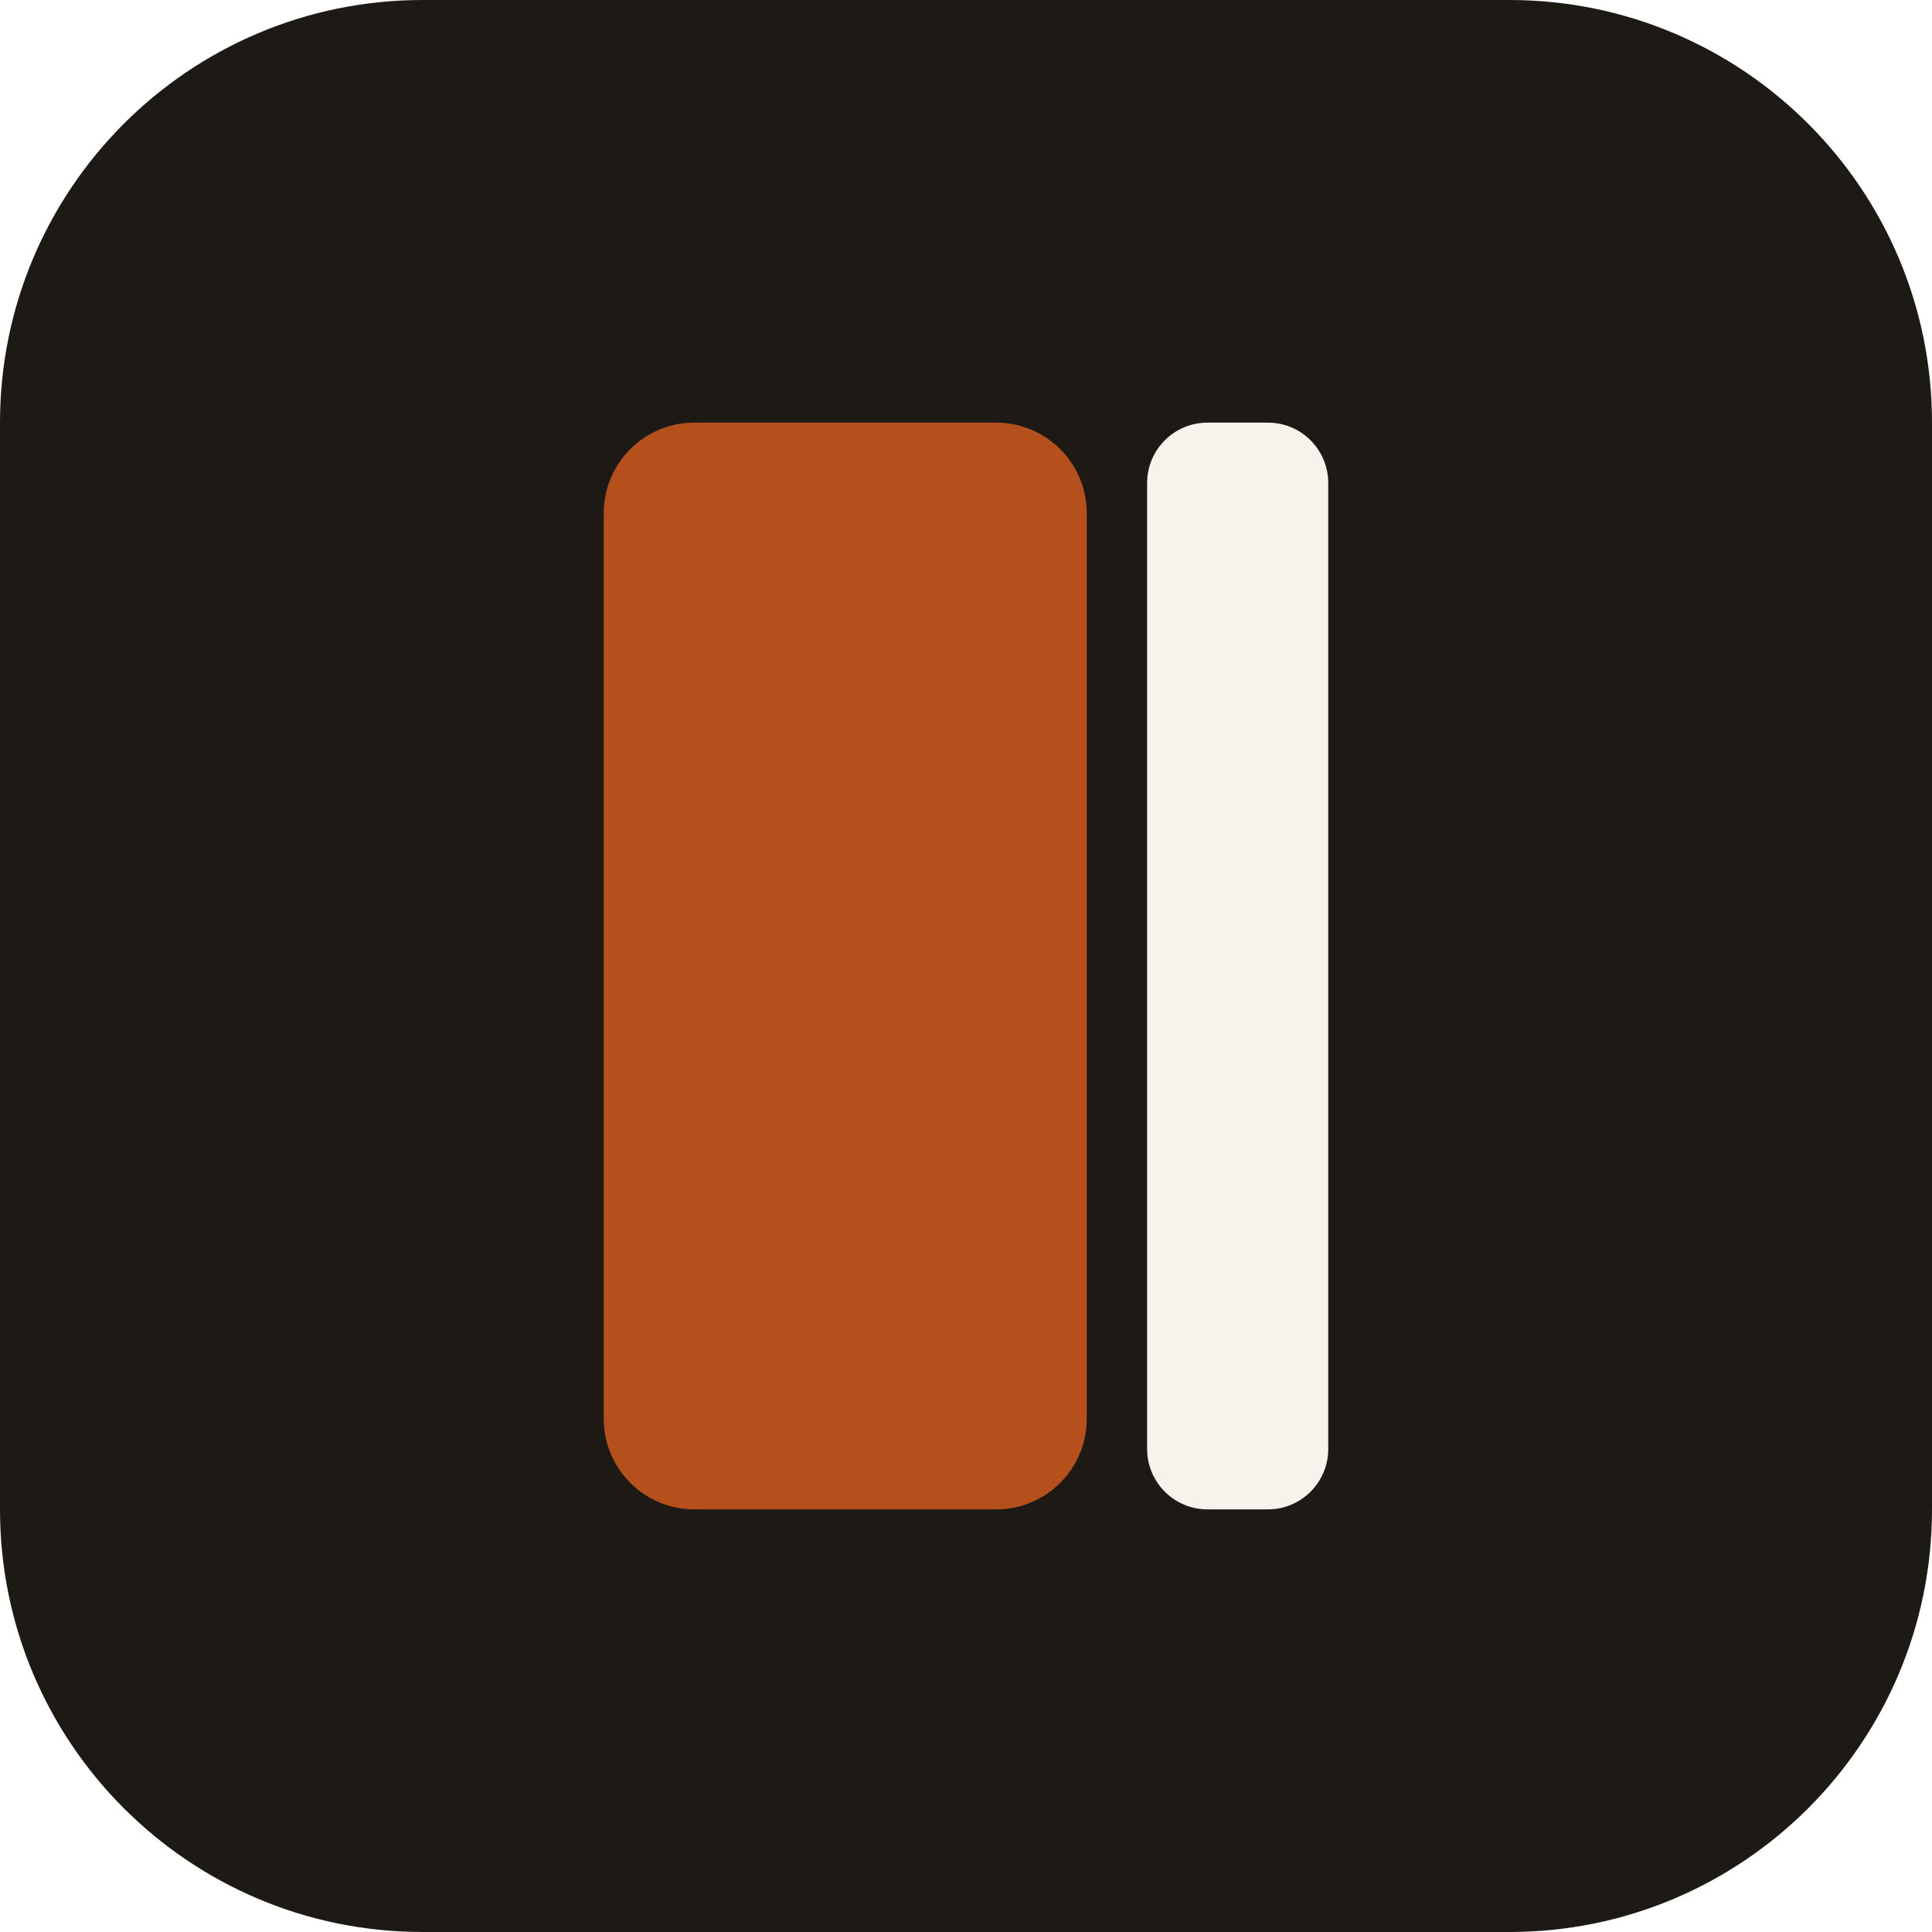
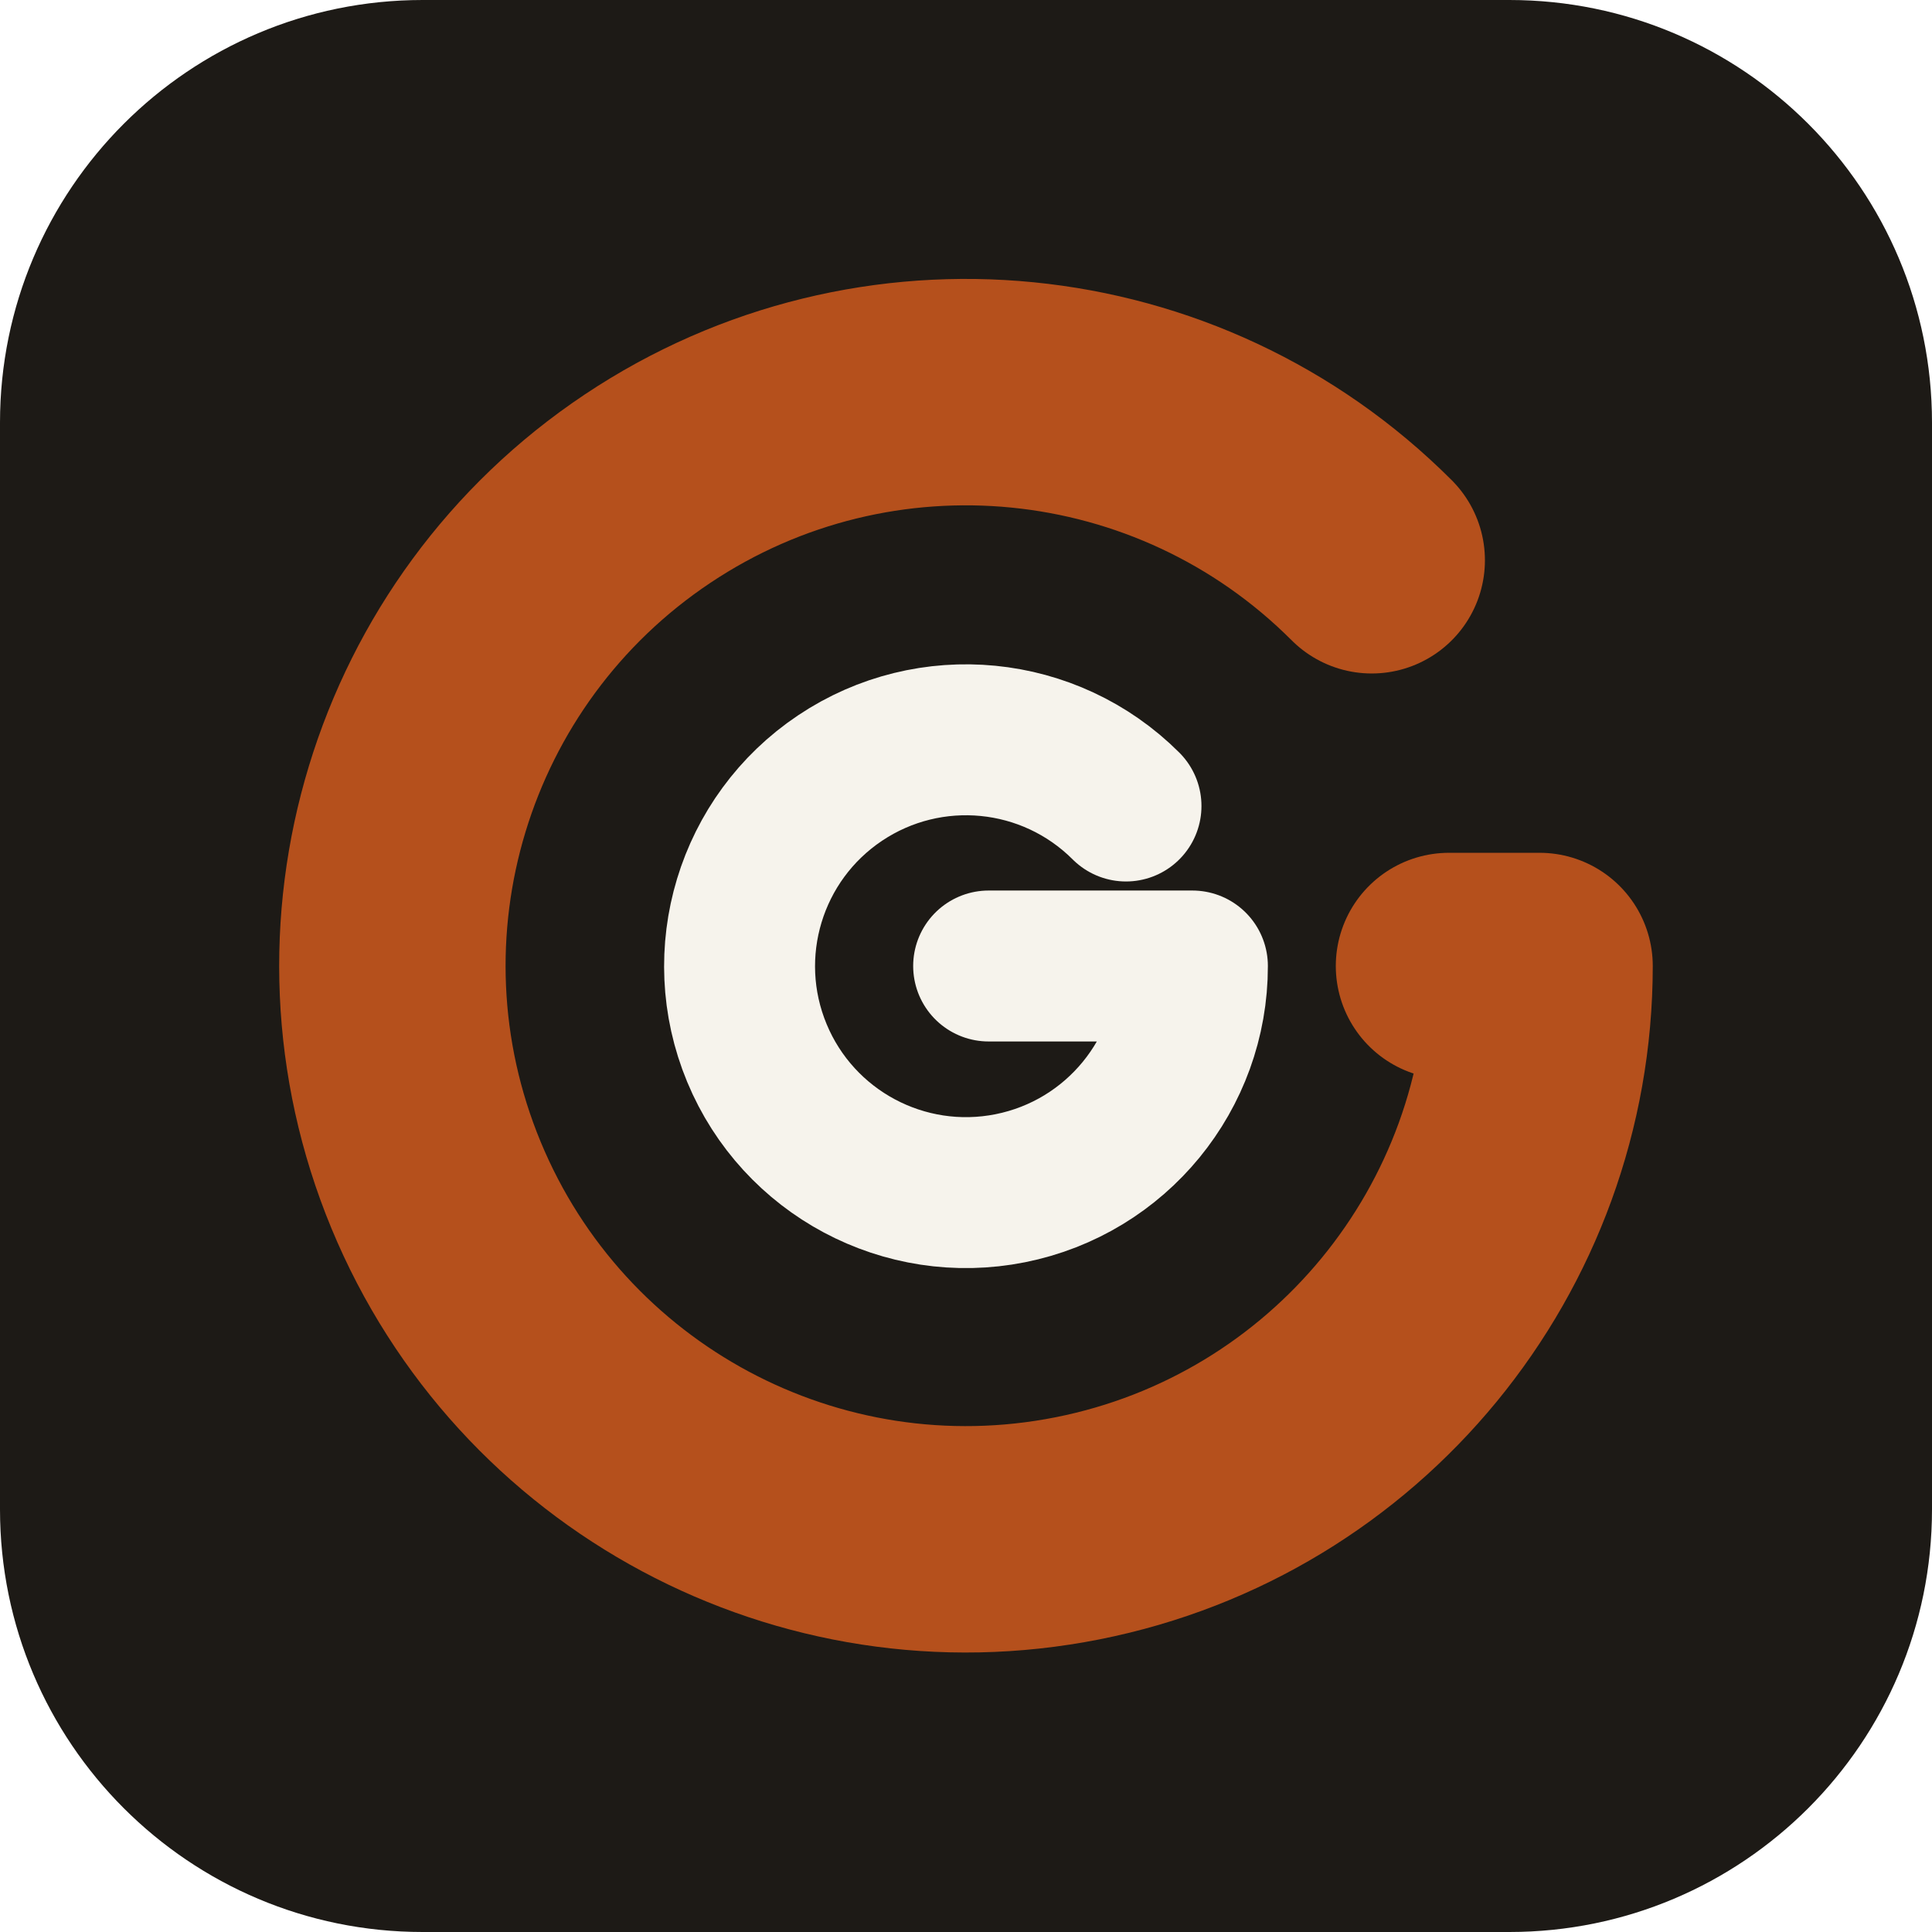
<svg xmlns="http://www.w3.org/2000/svg" viewBox="0 0 64 64">
  <rect width="64" height="64" rx="14" fill="#1d1a16" />
-   <rect x="20" y="14" width="16" height="36" rx="3" fill="#b5501c" />
-   <rect x="38" y="14" width="6" height="36" rx="2" fill="#f6f3ec" />
+   <g fill="none" stroke-linecap="round" stroke-linejoin="round">
+     <path d="M45.44 18.56A19 19 0 1 0 51 32h-3" stroke="#b5501c" stroke-width="7.5" />
+     <path d="M37.3 26.7A7.5 7.5 0 1 0 39.5 32h-6.75" stroke="#f6f3ec" stroke-width="5" />
+   </g>
</svg>
